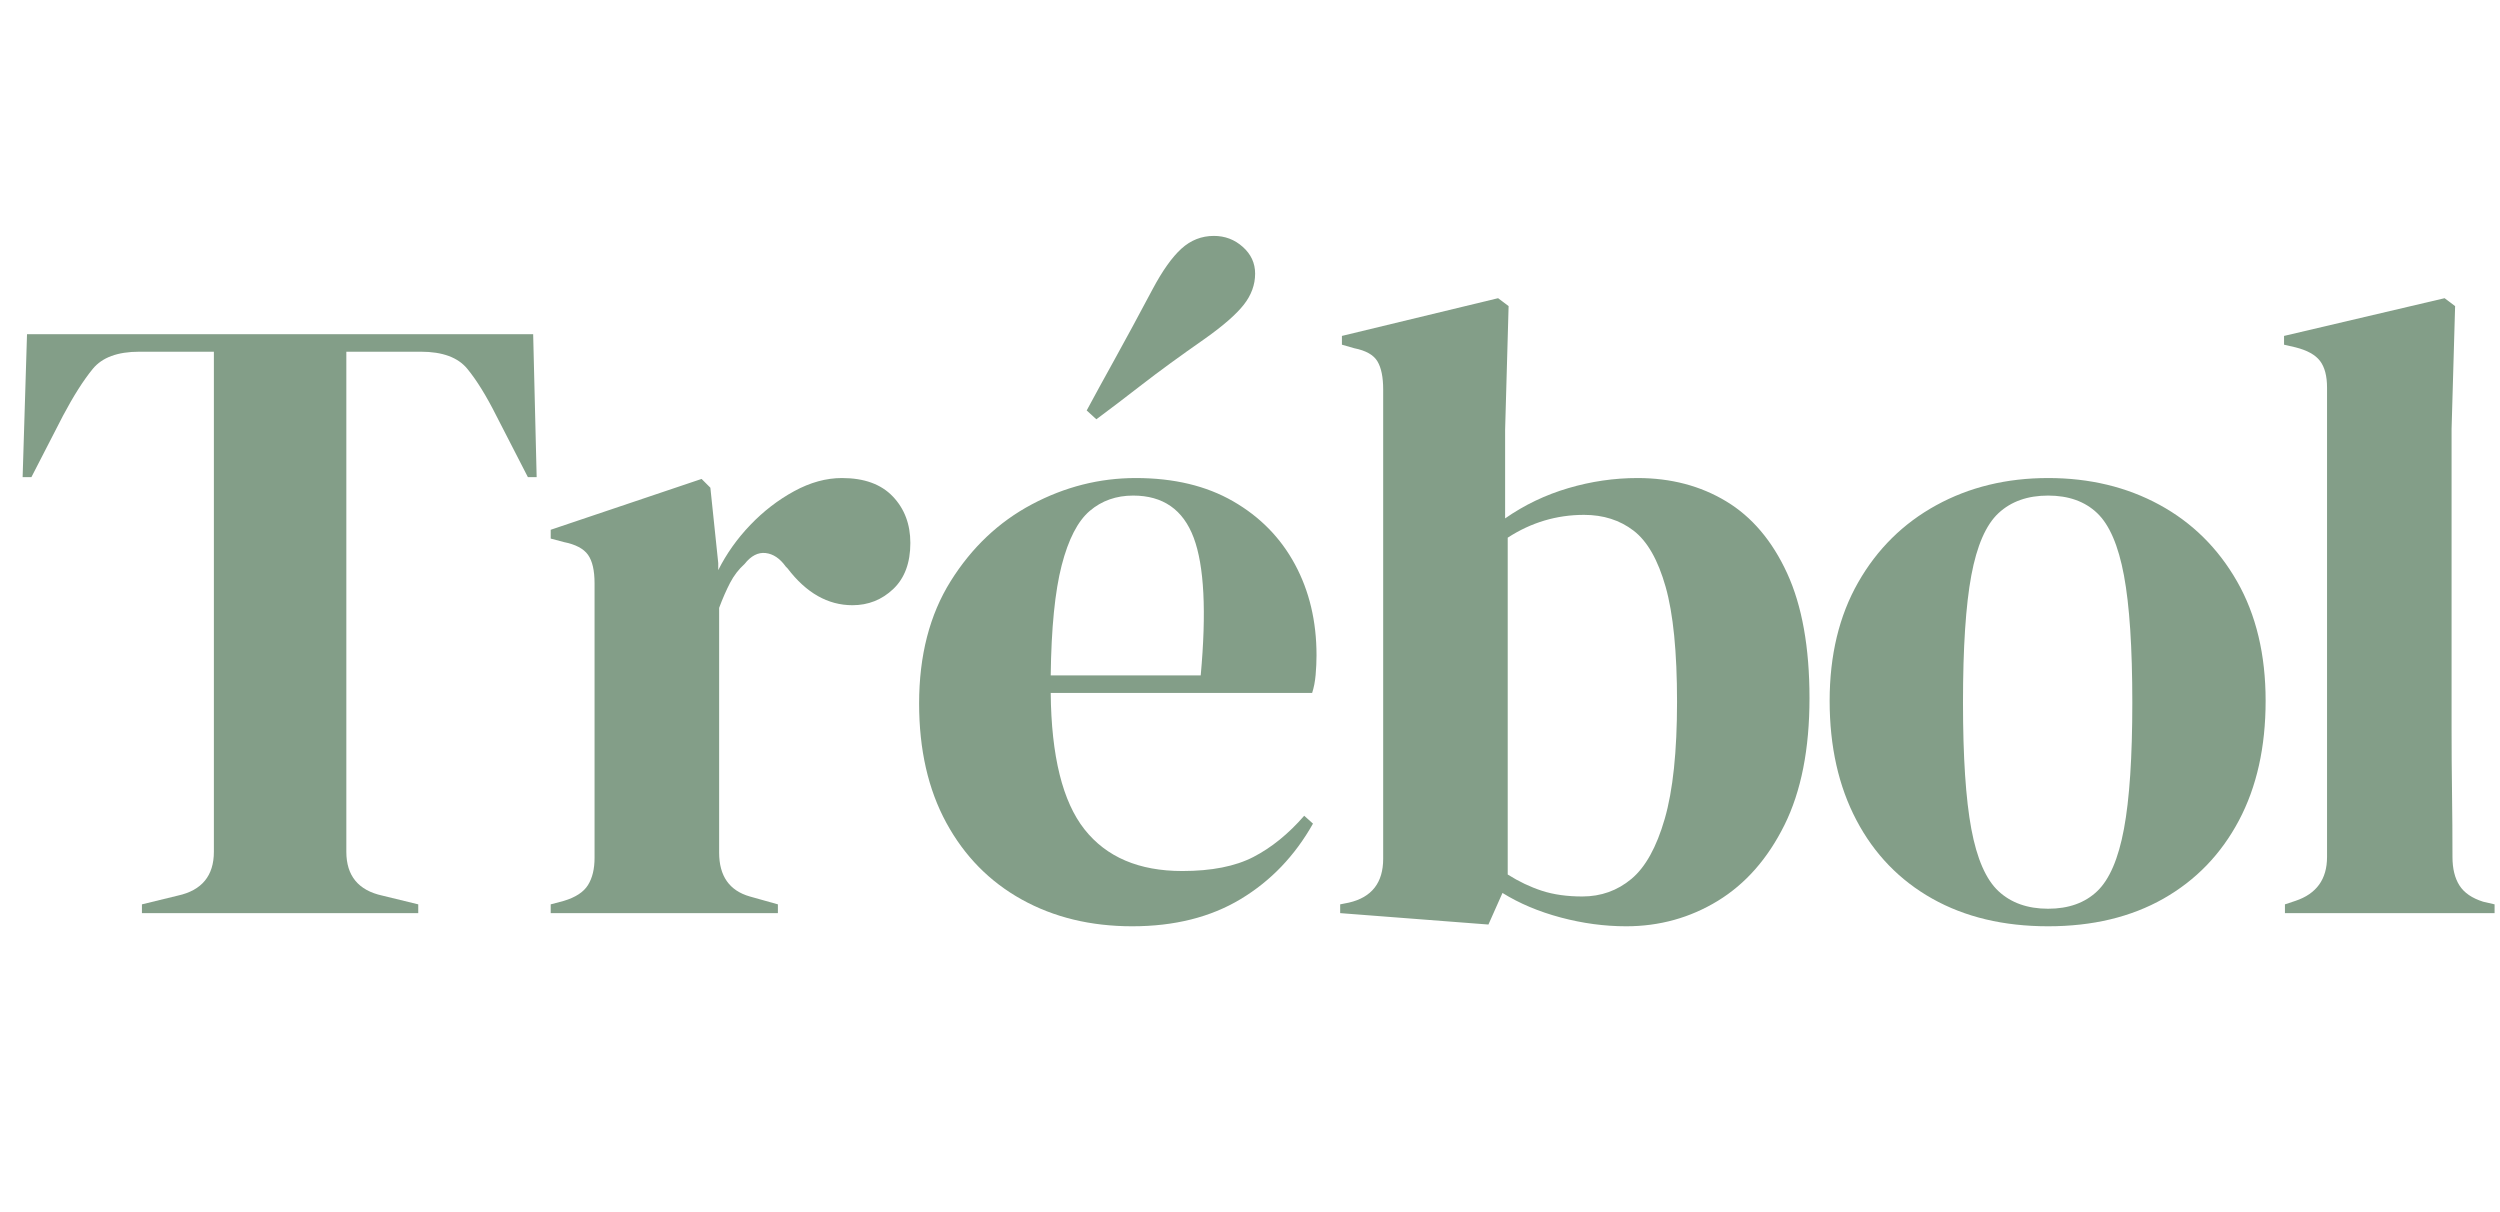
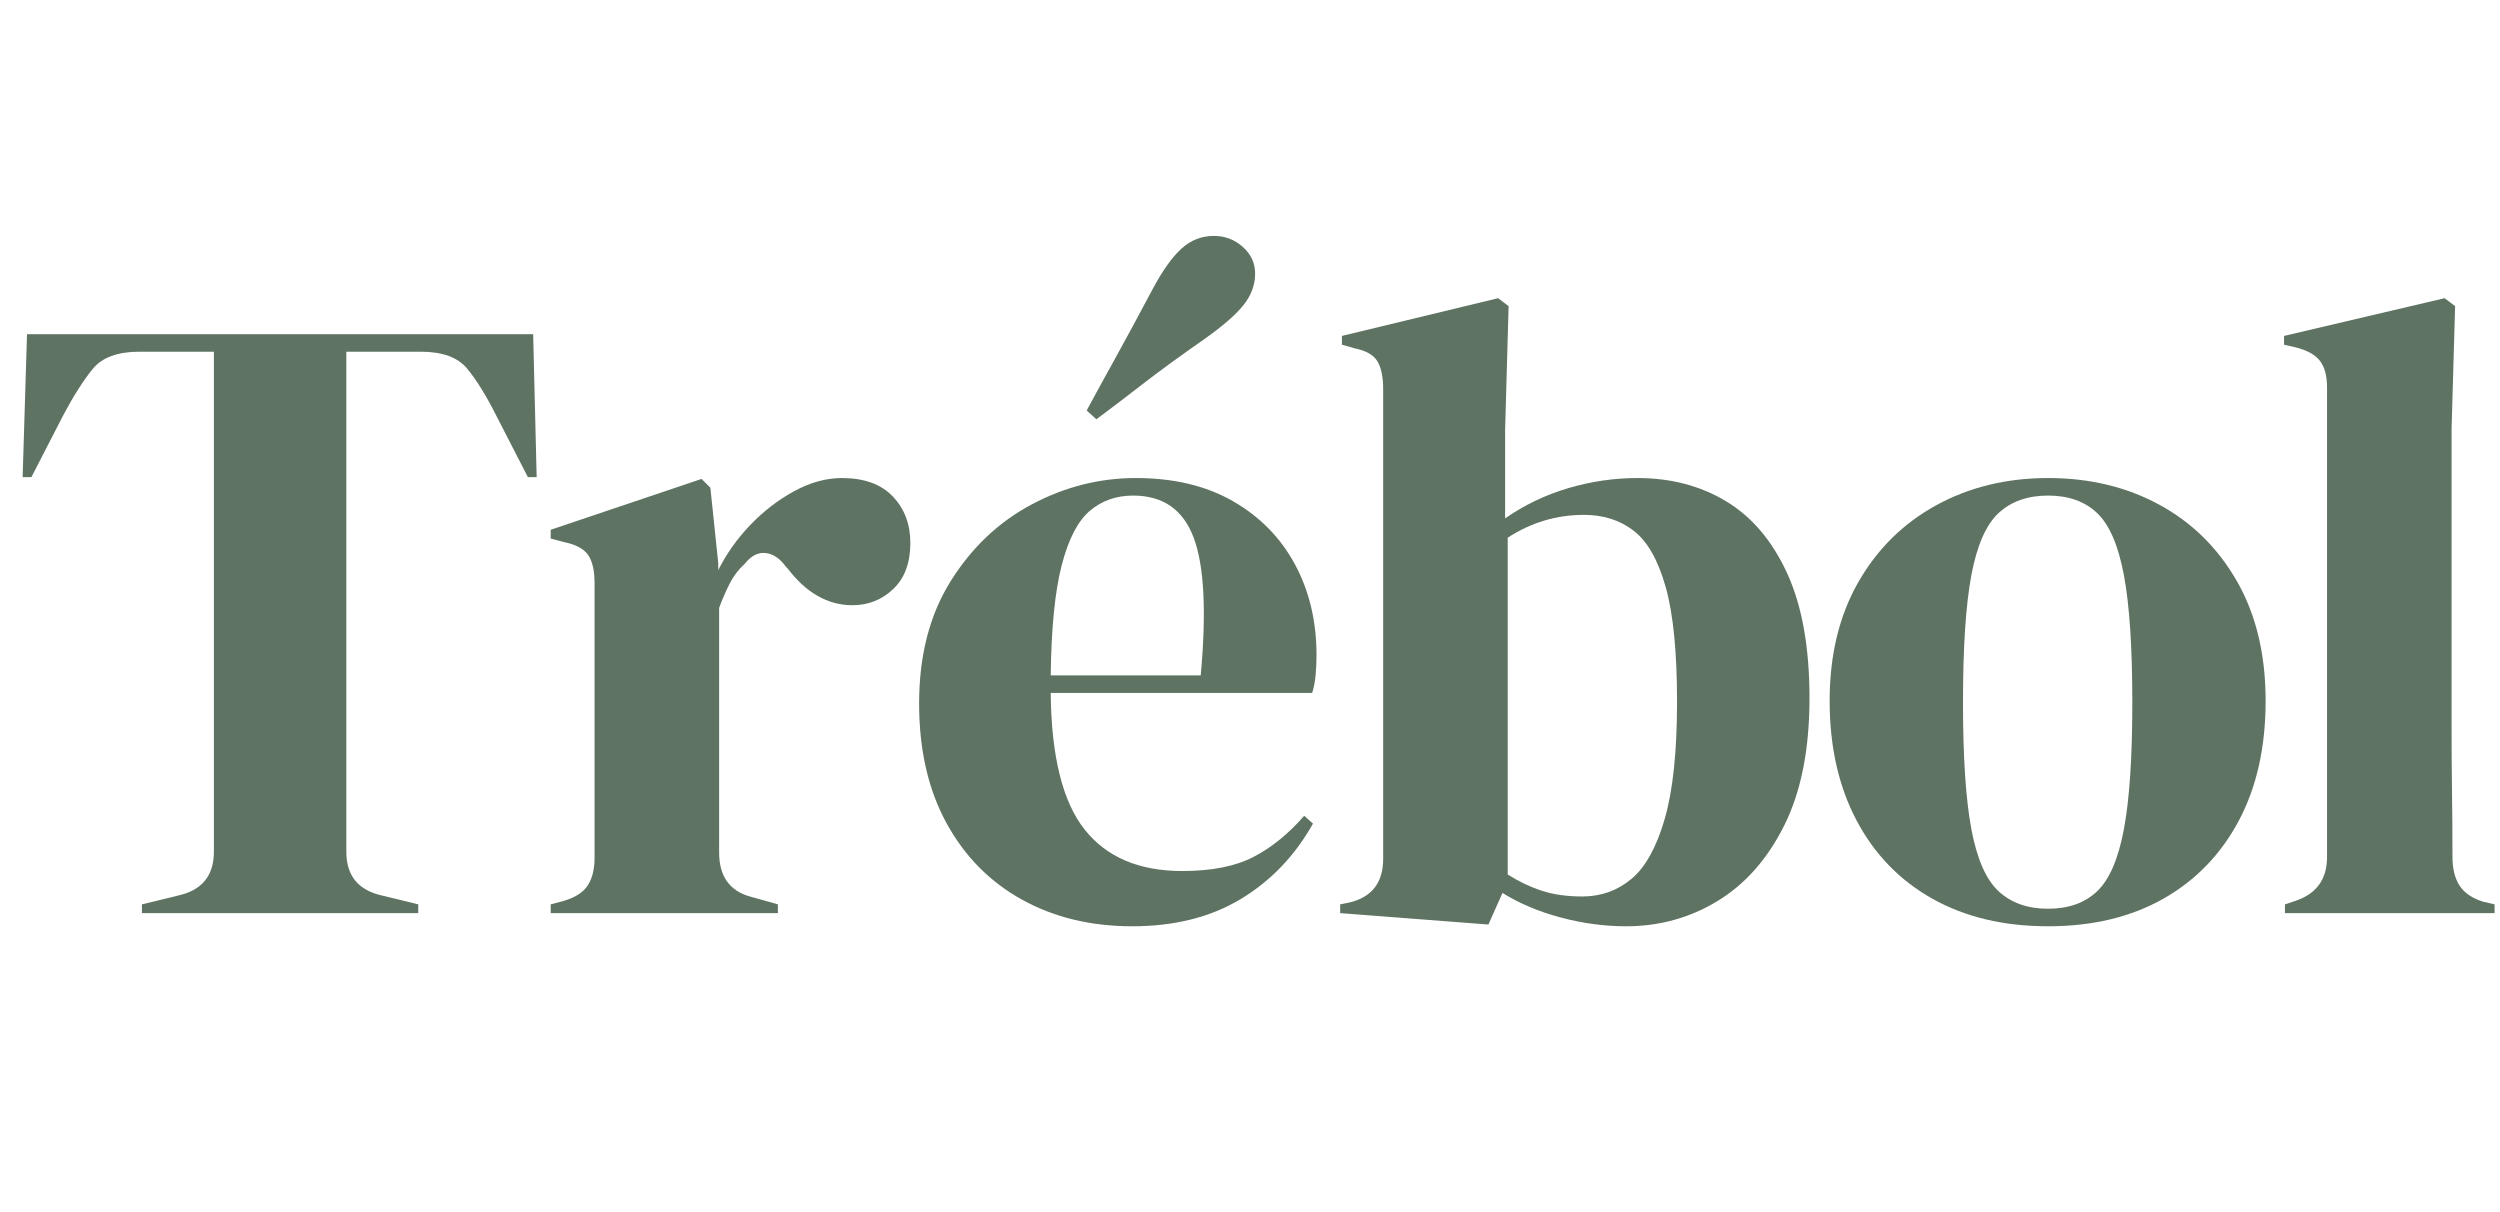
<svg xmlns="http://www.w3.org/2000/svg" viewBox="265 517 962 466" preserveAspectRatio="xMidYMid meet" version="1.0">
  <defs>
    <g />
    <clipPath id="1e84ba9d5f">
      <rect x="0" width="962" y="0" height="466" />
    </clipPath>
  </defs>
  <g transform="matrix(1, 0, 0, 1, 265, 517)">
    <g clip-path="url(#1e84ba9d5f)">
-       <g fill="#839e88" fill-opacity="1">
+       <g fill="#5F7363" fill-opacity="1">
        <g transform="translate(1.958083, 351.3708)">
          <g>
            <path d="M 52.656 0 L 52.656 -3.375 L 66.5 -6.75 C 75.727 -8.77 80.344 -14.395 80.344 -23.625 L 80.344 -216.031 L 51.641 -216.031 C 43.316 -216.031 37.352 -213.832 33.75 -209.438 C 30.156 -205.051 26.332 -199.035 22.281 -191.391 L 10.125 -167.766 L 6.75 -167.766 L 8.438 -222.781 L 203.203 -222.781 L 204.547 -167.766 L 201.172 -167.766 L 189.031 -191.391 C 185.195 -199.035 181.477 -205.051 177.875 -209.438 C 174.281 -213.832 168.32 -216.031 160 -216.031 L 131.312 -216.031 L 131.312 -23.625 C 131.312 -14.395 135.922 -8.77 145.141 -6.75 L 158.984 -3.375 L 158.984 0 Z M 52.656 0 " />
          </g>
        </g>
      </g>
-       <g fill="#839e88" fill-opacity="1">
+       <g fill="#5F7363" fill-opacity="1">
        <g transform="translate(205.1611, 351.3708)">
          <g>
            <path d="M 6.75 0 L 6.75 -3.375 L 11.812 -4.719 C 16.312 -6.07 19.406 -8.098 21.094 -10.797 C 22.781 -13.504 23.625 -16.992 23.625 -21.266 L 23.625 -126.922 C 23.625 -131.867 22.781 -135.523 21.094 -137.891 C 19.406 -140.254 16.312 -141.883 11.812 -142.781 L 6.75 -144.125 L 6.75 -147.516 L 64.812 -167.078 L 68.188 -163.703 L 71.219 -134.688 L 71.219 -131.984 C 74.375 -138.285 78.484 -144.078 83.547 -149.359 C 88.609 -154.648 94.234 -158.984 100.422 -162.359 C 106.609 -165.734 112.738 -167.422 118.812 -167.422 C 127.363 -167.422 133.891 -165.055 138.391 -160.328 C 142.891 -155.609 145.141 -149.645 145.141 -142.438 C 145.141 -134.789 142.945 -128.883 138.562 -124.719 C 134.176 -120.562 128.941 -118.484 122.859 -118.484 C 113.41 -118.484 105.086 -123.207 97.891 -132.656 L 97.219 -133.328 C 94.969 -136.484 92.379 -138.227 89.453 -138.562 C 86.523 -138.895 83.82 -137.488 81.344 -134.344 C 79.094 -132.32 77.234 -129.898 75.766 -127.078 C 74.305 -124.266 72.906 -121.062 71.562 -117.469 L 71.562 -23.297 C 71.562 -14.285 75.5 -8.656 83.375 -6.406 L 94.172 -3.375 L 94.172 0 Z M 6.75 0 " />
          </g>
        </g>
      </g>
-       <g fill="#839e88" fill-opacity="1">
+       <g fill="#5F7363" fill-opacity="1">
        <g transform="translate(345.5804, 351.3708)">
          <g>
            <path d="M 91.469 -167.422 C 106.102 -167.422 118.594 -164.438 128.938 -158.469 C 139.289 -152.508 147.223 -144.41 152.734 -134.172 C 158.254 -123.93 161.016 -112.285 161.016 -99.234 C 161.016 -96.766 160.898 -94.234 160.672 -91.641 C 160.441 -89.055 159.992 -86.75 159.328 -84.719 L 58.734 -84.719 C 58.961 -60.414 63.297 -42.922 71.734 -32.234 C 80.172 -21.547 92.711 -16.203 109.359 -16.203 C 120.617 -16.203 129.734 -18 136.703 -21.594 C 143.68 -25.195 150.207 -30.488 156.281 -37.469 L 159.656 -34.438 C 152.688 -22.051 143.406 -12.367 131.812 -5.391 C 120.219 1.578 106.32 5.062 90.125 5.062 C 74.145 5.062 59.969 1.629 47.594 -5.234 C 35.219 -12.098 25.539 -21.941 18.562 -34.766 C 11.582 -47.586 8.094 -62.891 8.094 -80.672 C 8.094 -99.129 12.145 -114.828 20.25 -127.766 C 28.352 -140.703 38.758 -150.547 51.469 -157.297 C 64.188 -164.047 77.52 -167.422 91.469 -167.422 Z M 90.469 -160.672 C 83.938 -160.672 78.363 -158.703 73.75 -154.766 C 69.133 -150.828 65.535 -143.848 62.953 -133.828 C 60.367 -123.816 58.961 -109.695 58.734 -91.469 L 116.453 -91.469 C 118.703 -116 117.801 -133.664 113.75 -144.469 C 109.695 -155.27 101.938 -160.672 90.469 -160.672 Z M 72.578 -193.422 C 75.723 -199.266 79.32 -205.844 83.375 -213.156 C 87.426 -220.469 92.266 -229.414 97.891 -240 C 101.723 -247.195 105.438 -252.426 109.031 -255.688 C 112.633 -258.957 116.797 -260.594 121.516 -260.594 C 125.797 -260.594 129.508 -259.18 132.656 -256.359 C 135.812 -253.547 137.391 -250.117 137.391 -246.078 C 137.391 -241.797 135.926 -237.797 133 -234.078 C 130.07 -230.367 125.117 -226.039 118.141 -221.094 C 108.473 -214.344 100.375 -208.438 93.844 -203.375 C 87.32 -198.312 81.473 -193.863 76.297 -190.031 Z M 72.578 -193.422 " />
          </g>
        </g>
      </g>
-       <g fill="#839e88" fill-opacity="1">
+       <g fill="#5F7363" fill-opacity="1">
        <g transform="translate(508.2778, 351.3708)">
          <g>
            <path d="M 64.469 4.391 L 7.422 0 L 7.422 -3.375 L 10.797 -4.047 C 19.578 -6.078 23.969 -11.703 23.969 -20.922 L 23.969 -201.516 C 23.969 -206.242 23.234 -209.844 21.766 -212.312 C 20.305 -214.789 17.328 -216.477 12.828 -217.375 L 8.094 -218.734 L 8.094 -222.109 L 68.188 -236.625 L 72.234 -233.578 L 70.891 -185.984 L 70.891 -151.891 C 78.316 -157.066 86.414 -160.945 95.188 -163.531 C 103.969 -166.125 112.859 -167.422 121.859 -167.422 C 134.68 -167.422 146.039 -164.438 155.938 -158.469 C 165.844 -152.508 173.664 -143.285 179.406 -130.797 C 185.145 -118.305 188.016 -102.273 188.016 -82.703 C 188.016 -63.117 184.805 -46.859 178.391 -33.922 C 171.973 -20.984 163.422 -11.25 152.734 -4.719 C 142.047 1.801 130.289 5.062 117.469 5.062 C 109.145 5.062 100.758 3.938 92.312 1.688 C 83.875 -0.562 76.395 -3.711 69.875 -7.766 Z M 100.594 -6.406 C 107.789 -6.406 114.086 -8.656 119.484 -13.156 C 124.891 -17.664 129.164 -25.375 132.312 -36.281 C 135.469 -47.195 137.047 -62.219 137.047 -81.344 C 137.047 -100.477 135.582 -115.219 132.656 -125.562 C 129.727 -135.914 125.617 -143.117 120.328 -147.172 C 115.047 -151.223 108.691 -153.25 101.266 -153.25 C 90.691 -153.25 80.898 -150.32 71.891 -144.469 L 71.891 -14.859 C 76.172 -12.148 80.562 -10.062 85.062 -8.594 C 89.562 -7.133 94.738 -6.406 100.594 -6.406 Z M 100.594 -6.406 " />
          </g>
        </g>
      </g>
-       <g fill="#839e88" fill-opacity="1">
+       <g fill="#5F7363" fill-opacity="1">
        <g transform="translate(695.9536, 351.3708)">
          <g>
            <path d="M 92.156 5.062 C 75.051 5.062 60.195 1.52 47.594 -5.562 C 34.988 -12.656 25.254 -22.727 18.391 -35.781 C 11.523 -48.832 8.094 -64.133 8.094 -81.688 C 8.094 -99.238 11.75 -114.426 19.062 -127.25 C 26.383 -140.082 36.398 -149.984 49.109 -156.953 C 61.828 -163.93 76.176 -167.422 92.156 -167.422 C 108.125 -167.422 122.41 -163.988 135.016 -157.125 C 147.617 -150.258 157.578 -140.414 164.891 -127.594 C 172.203 -114.77 175.859 -99.469 175.859 -81.688 C 175.859 -63.906 172.426 -48.547 165.562 -35.609 C 158.695 -22.672 149.02 -12.656 136.531 -5.562 C 124.039 1.52 109.25 5.062 92.156 5.062 Z M 92.156 -1.688 C 100.031 -1.688 106.328 -3.938 111.047 -8.438 C 115.773 -12.938 119.207 -20.926 121.344 -32.406 C 123.488 -43.883 124.562 -60.086 124.562 -81.016 C 124.562 -102.16 123.488 -118.473 121.344 -129.953 C 119.207 -141.43 115.773 -149.422 111.047 -153.922 C 106.328 -158.422 100.031 -160.672 92.156 -160.672 C 84.281 -160.672 77.922 -158.422 73.078 -153.922 C 68.242 -149.422 64.754 -141.43 62.609 -129.953 C 60.473 -118.473 59.406 -102.16 59.406 -81.016 C 59.406 -60.086 60.473 -43.883 62.609 -32.406 C 64.754 -20.926 68.242 -12.938 73.078 -8.438 C 77.922 -3.938 84.281 -1.688 92.156 -1.688 Z M 92.156 -1.688 " />
          </g>
        </g>
      </g>
-       <g fill="#839e88" fill-opacity="1">
+       <g fill="#5F7363" fill-opacity="1">
        <g transform="translate(871.4778, 351.3708)">
          <g>
            <path d="M 7.766 0 L 7.766 -3.375 L 11.812 -4.719 C 19.914 -7.426 23.969 -13.055 23.969 -21.609 L 23.969 -202.188 C 23.969 -206.688 23.066 -210.117 21.266 -212.484 C 19.461 -214.848 16.312 -216.594 11.812 -217.719 L 7.422 -218.734 L 7.422 -222.109 L 69.203 -236.625 L 73.25 -233.578 L 71.891 -186.328 L 71.891 -70.891 C 71.891 -62.555 71.945 -54.281 72.062 -46.062 C 72.176 -37.852 72.234 -29.703 72.234 -21.609 C 72.234 -17.109 73.133 -13.445 74.938 -10.625 C 76.738 -7.812 79.773 -5.734 84.047 -4.391 L 88.438 -3.375 L 88.438 0 Z M 7.766 0 " />
          </g>
        </g>
      </g>
    </g>
  </g>
</svg>
